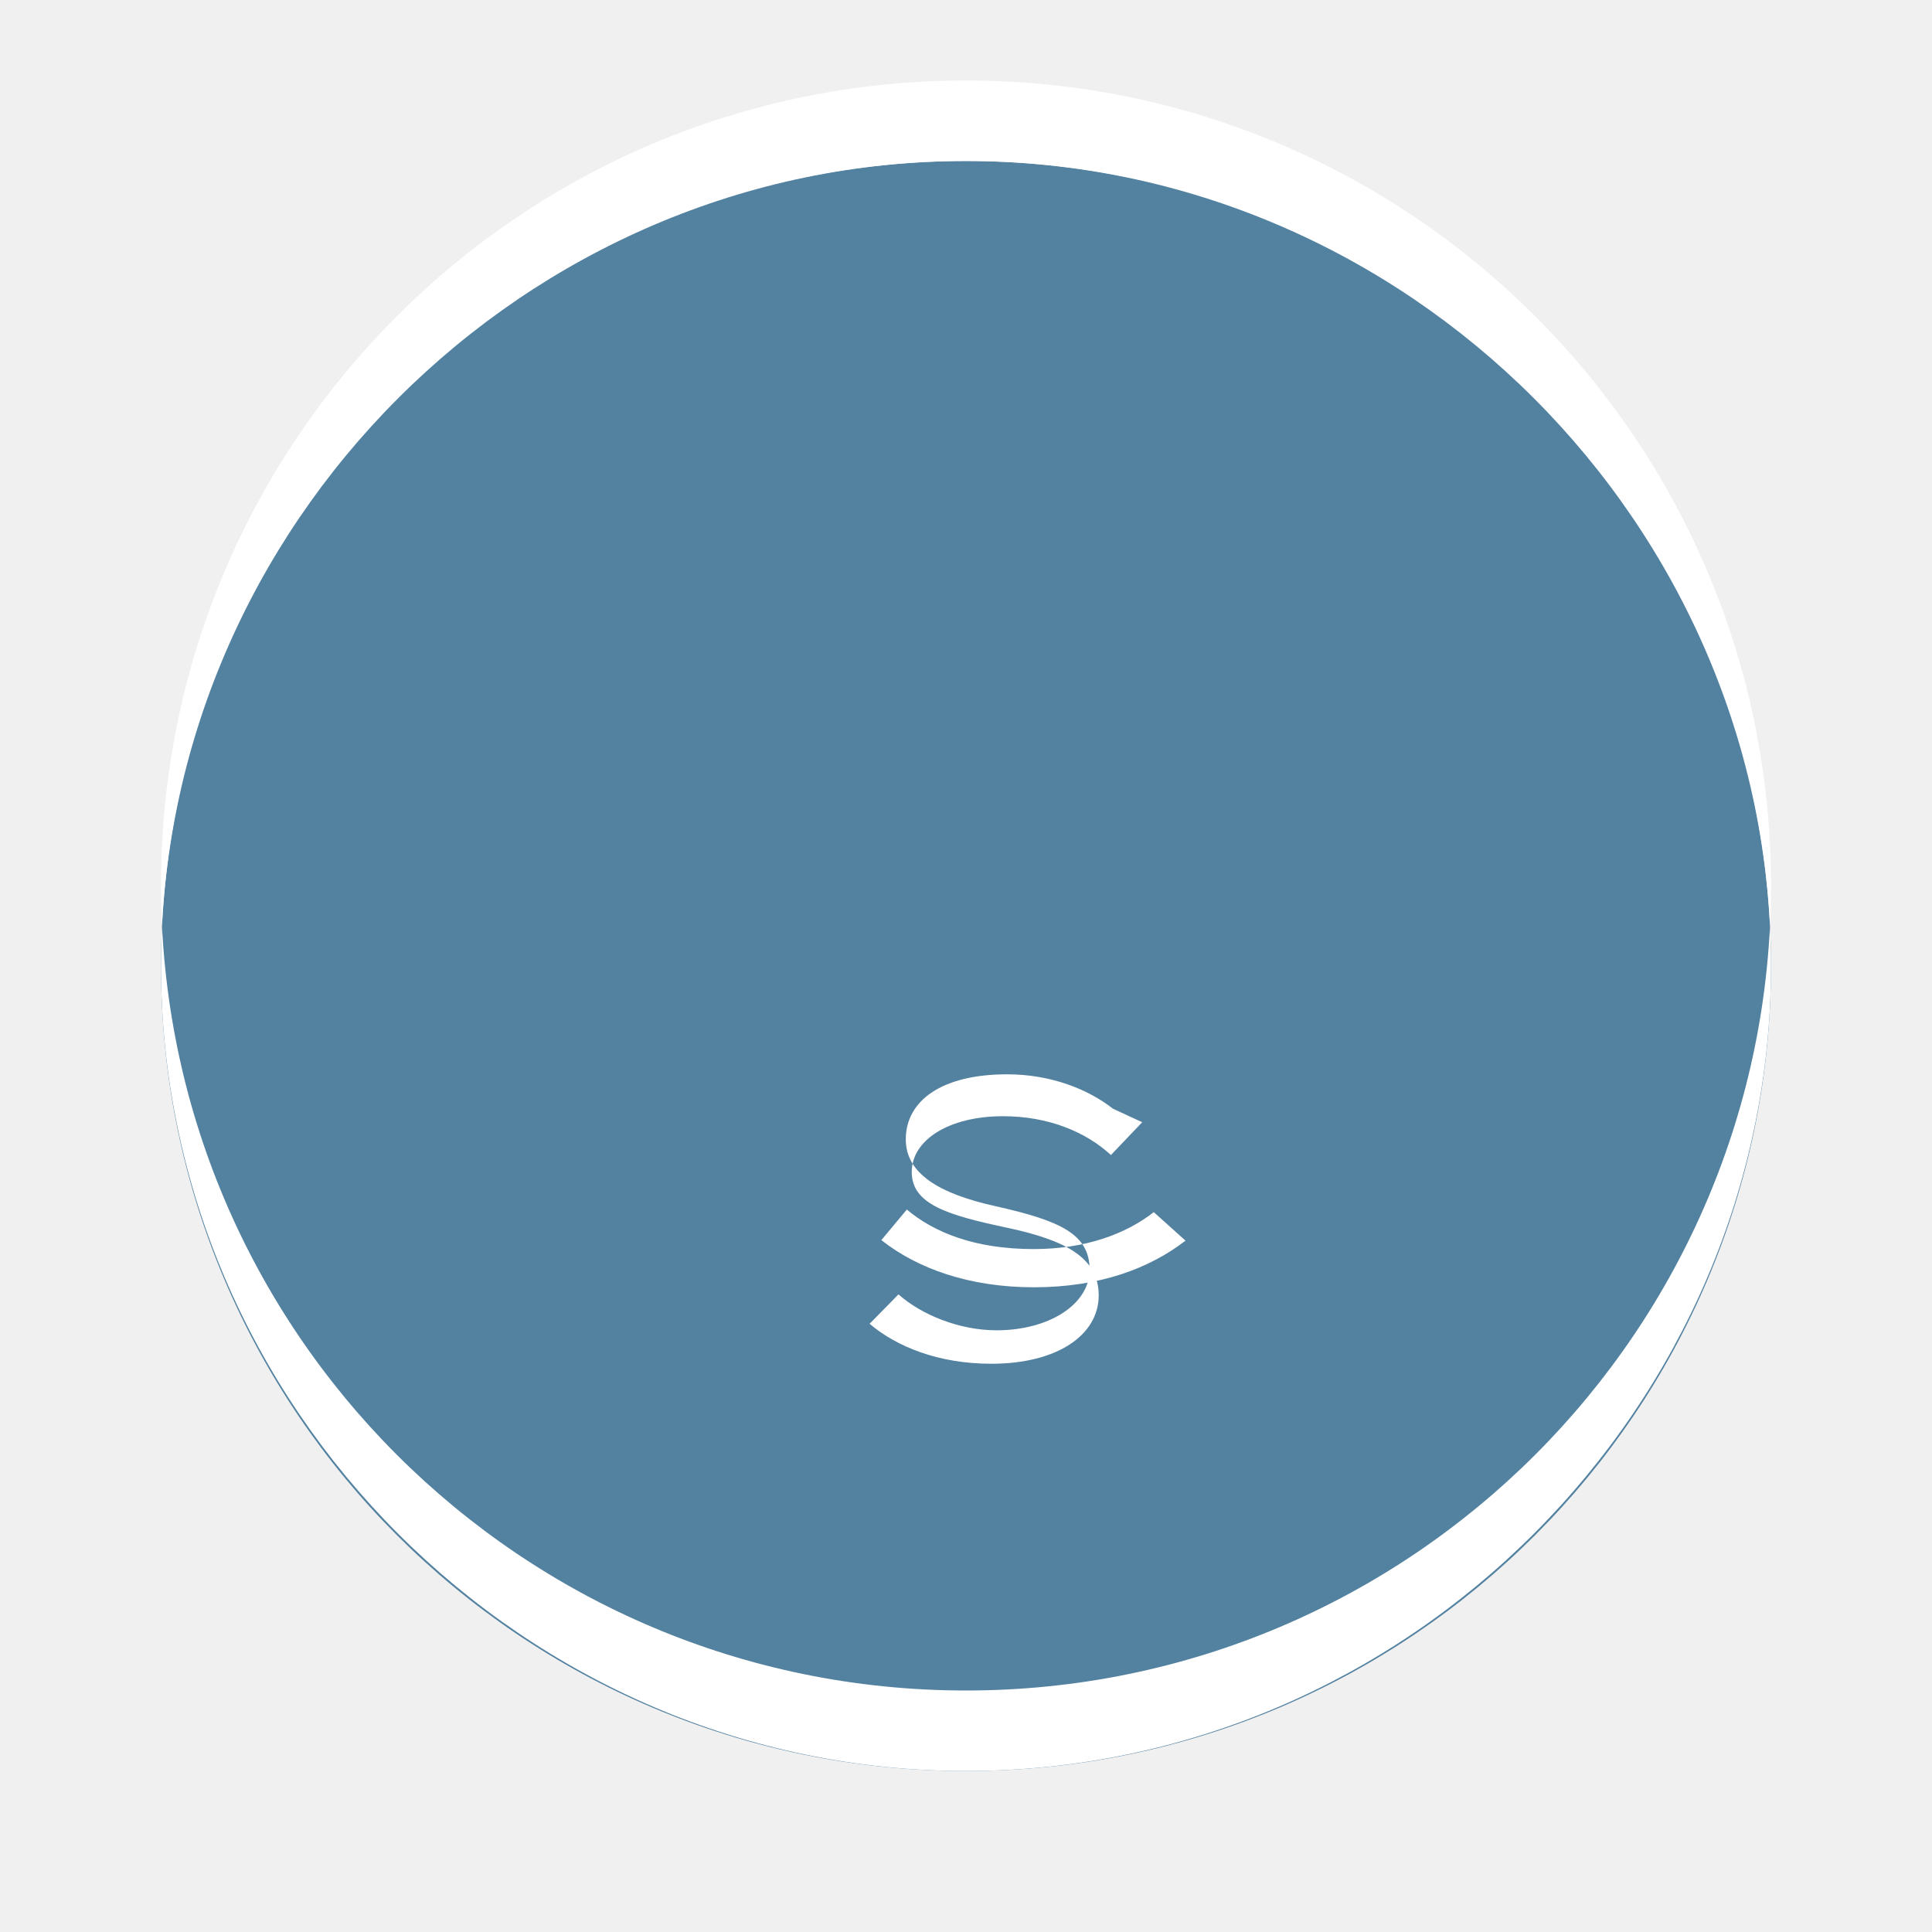
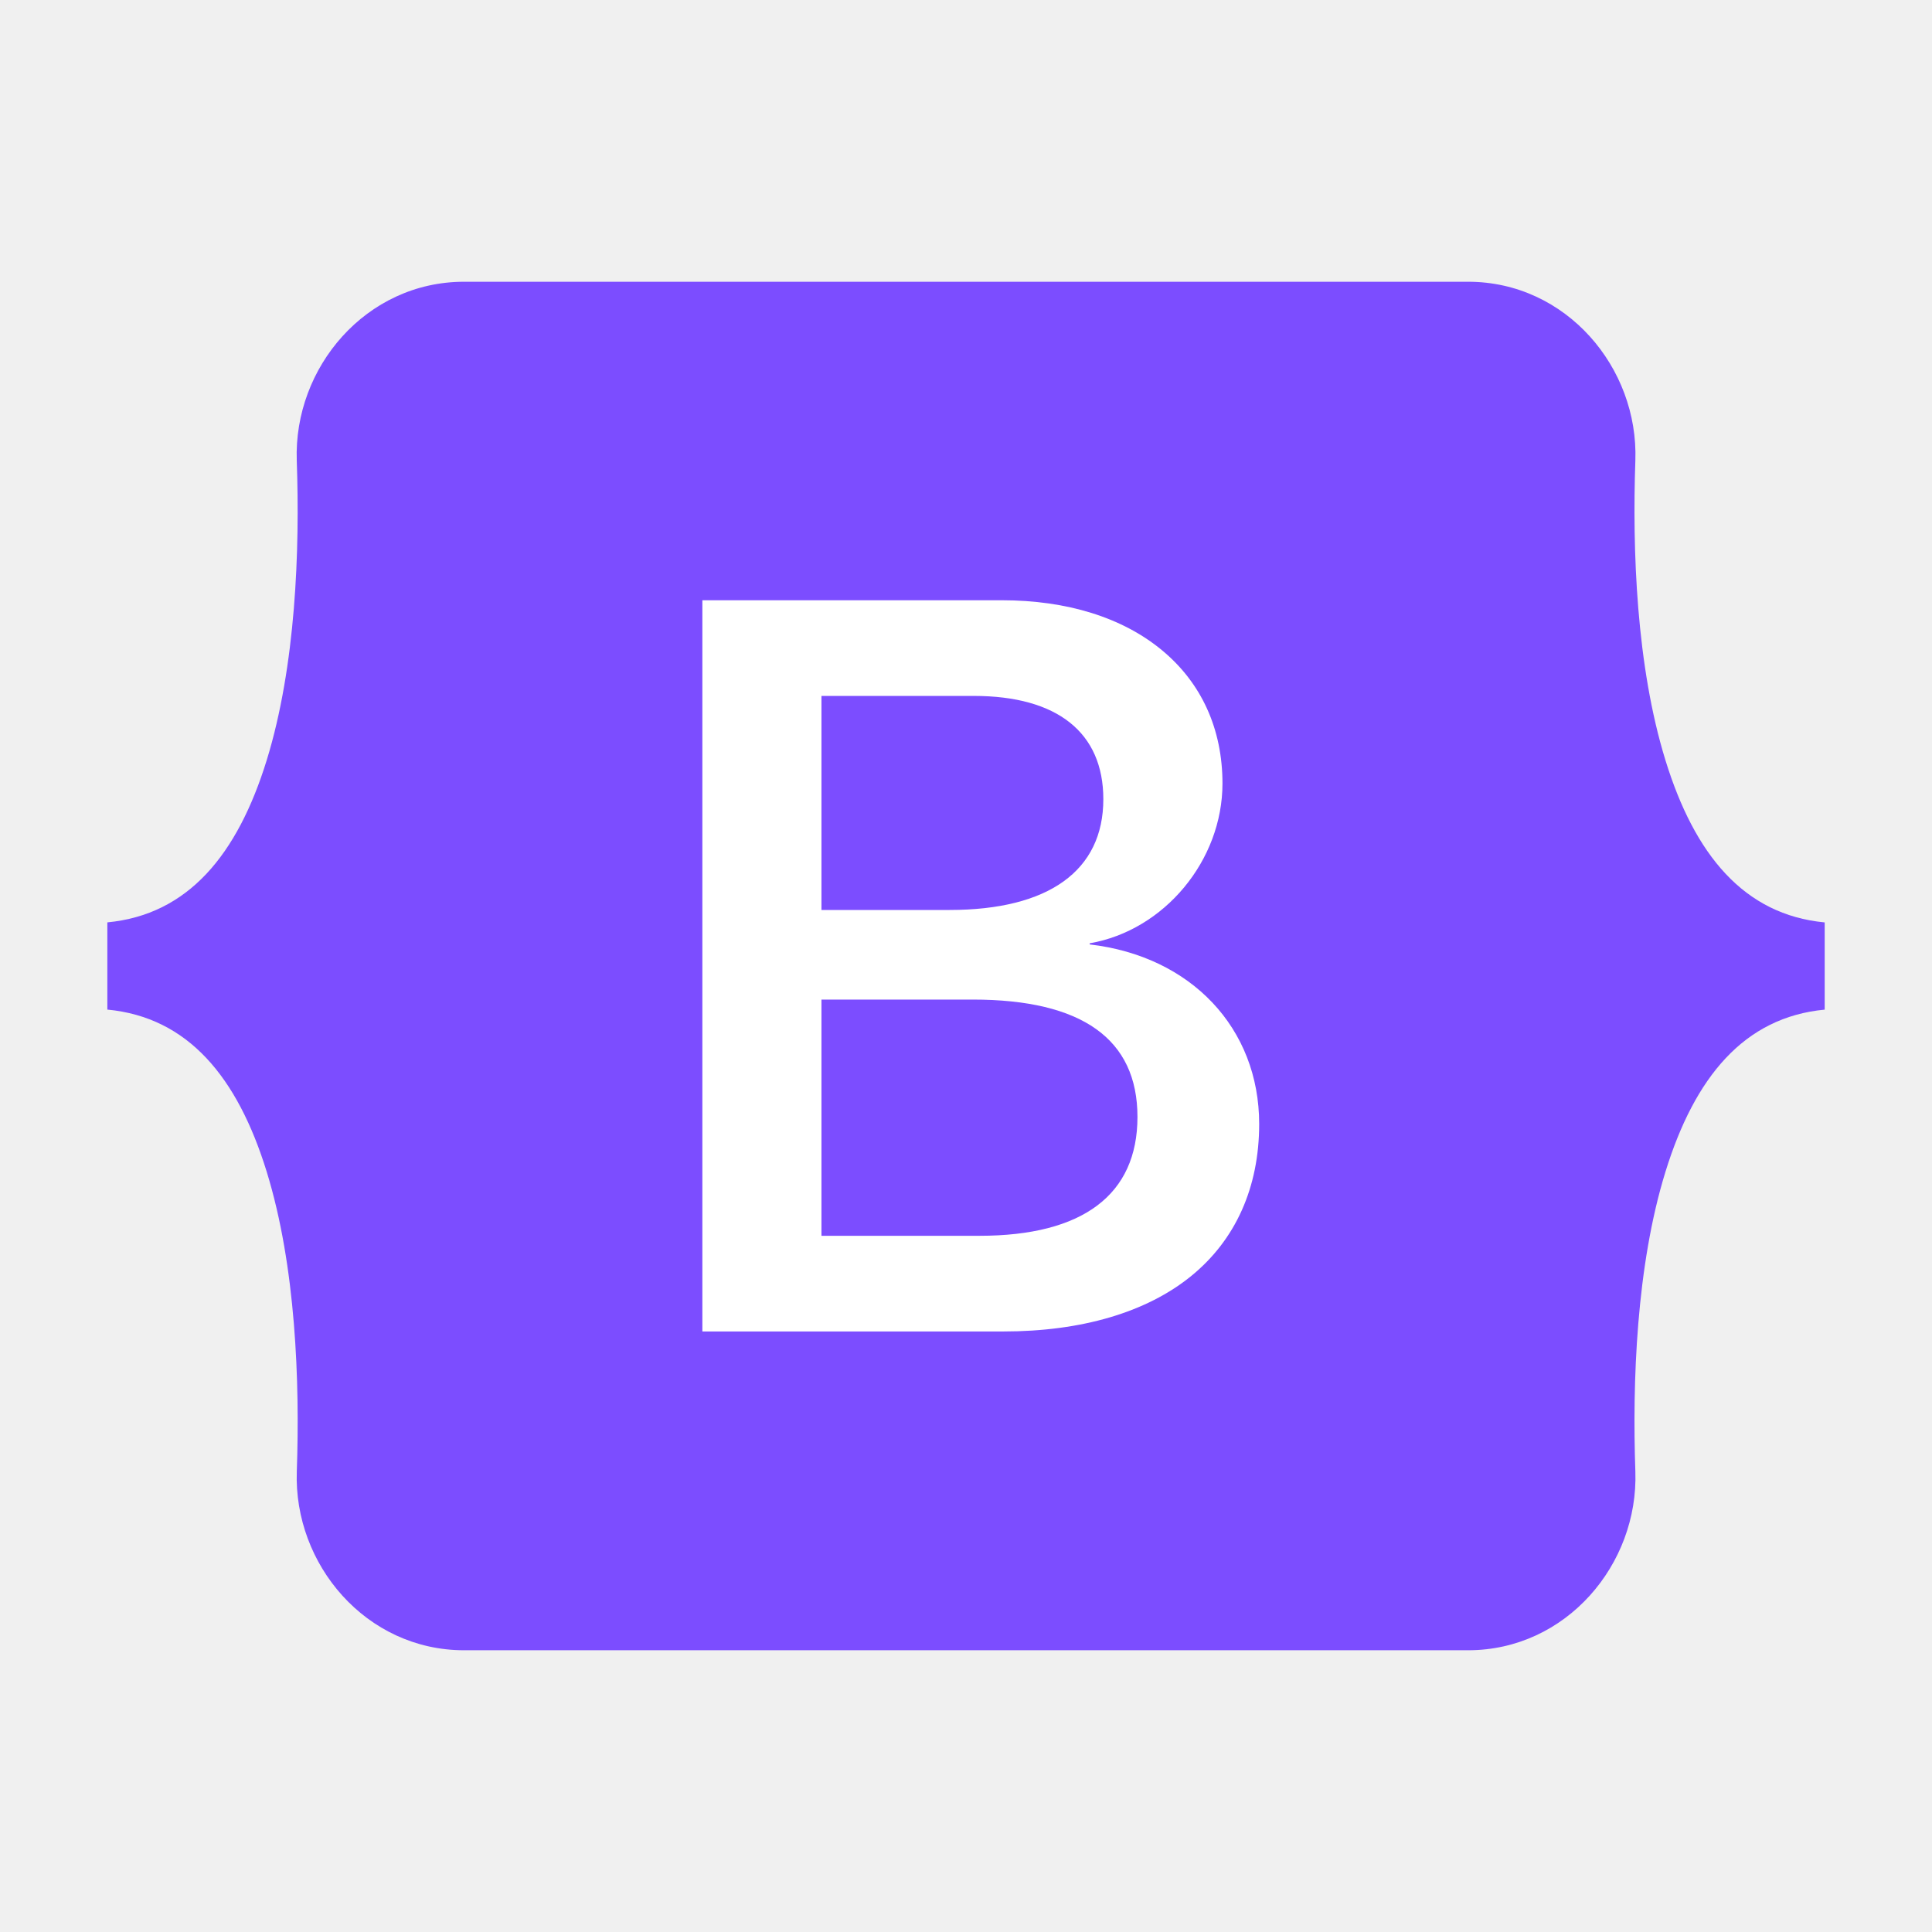
- <svg xmlns="http://www.w3.org/2000/svg" viewBox="0 0 48 48" width="48px" height="48px">
-   <path fill="#5382A1" d="M24,4C12.96,4,4,12.96,4,24s8.96,20,20,20s20-8.96,20-20S35.04,4,24,4z" />
-   <path fill="#FFFFFF" d="M29.453,30.824c-0.878,0.678-2.113,1.158-3.767,1.158c-1.604,0-2.892-0.464-3.789-1.172l0.633-0.759 c0.676,0.569,1.689,0.982,3.154,0.982c1.299,0,2.305-0.387,2.981-0.918l0.789,0.709L29.453,30.824z M28.378,27.881l-0.777,0.815 c-0.621-0.572-1.548-0.964-2.683-0.964c-1.328,0-2.266,0.582-2.266,1.387c0,0.801,0.888,1.07,2.367,1.383 c1.451,0.309,2.278,0.741,2.278,1.681c0,0.98-1.021,1.699-2.668,1.699c-1.312,0-2.355-0.424-3.024-0.993l0.717-0.73 c0.585,0.517,1.528,0.892,2.435,0.892c1.324,0,2.314-0.657,2.314-1.505c0-0.89-0.739-1.221-2.344-1.58 c-1.394-0.309-2.223-0.808-2.223-1.659c0-0.963,0.896-1.616,2.517-1.616c1.099,0,2.021,0.377,2.631,0.855L28.378,27.881z" />
-   <path fill="#FFFFFF" d="M24,42C12.954,42,4,33.046,4,22S12.954,2,24,2s20,8.954,20,20S35.046,42,24,42z M24,4C13.048,4,4,13.048,4,24 s9.048,20,20,20s20-9.048,20-20S34.952,4,24,4z" />
+ <svg xmlns="http://www.w3.org/2000/svg" viewBox="0 0 48 48" width="48px" height="48px" baseProfile="basic">
+   <path fill="#7c4dff" d="M7.373,11.443C7.293,9.132,9.094,7,11.529,7h24.946c2.435,0,4.236,2.132,4.155,4.443 c-0.077,2.221,0.023,5.097,0.747,7.443c0.726,2.353,1.951,3.84,3.957,4.031v2.167c-2.006,0.191-3.23,1.678-3.957,4.031 c-0.724,2.345-0.824,5.222-0.747,7.443C40.71,38.868,38.909,41,36.475,41H11.529c-2.434,0-4.236-2.132-4.155-4.443 c0.077-2.221-0.023-5.097-0.747-7.443c-0.726-2.353-1.954-3.84-3.96-4.031v-2.167c2.006-0.191,3.233-1.678,3.96-4.031 C7.35,16.54,7.451,13.664,7.373,11.443z" />
+   <path fill="#fff" d="M27.073,23.464v-0.028c1.853-0.32,3.299-2.057,3.299-3.97c0-1.352-0.52-2.498-1.504-3.312 c-0.981-0.812-2.357-1.241-3.981-1.241H17.45V33.08h7.475c1.942,0,3.555-0.474,4.663-1.372c1.109-0.899,1.696-2.207,1.696-3.783 C31.283,25.544,29.593,23.756,27.073,23.464z M23.59,22.608h-3.181V17.29h3.784c2.076,0,3.219,0.911,3.219,2.565 C27.413,21.63,26.055,22.608,23.59,22.608z M20.409,24.834h3.759c2.716,0,4.092,0.981,4.092,2.916c0,1.932-1.357,2.953-3.925,2.953 h-3.926V24.834z" />
</svg>
